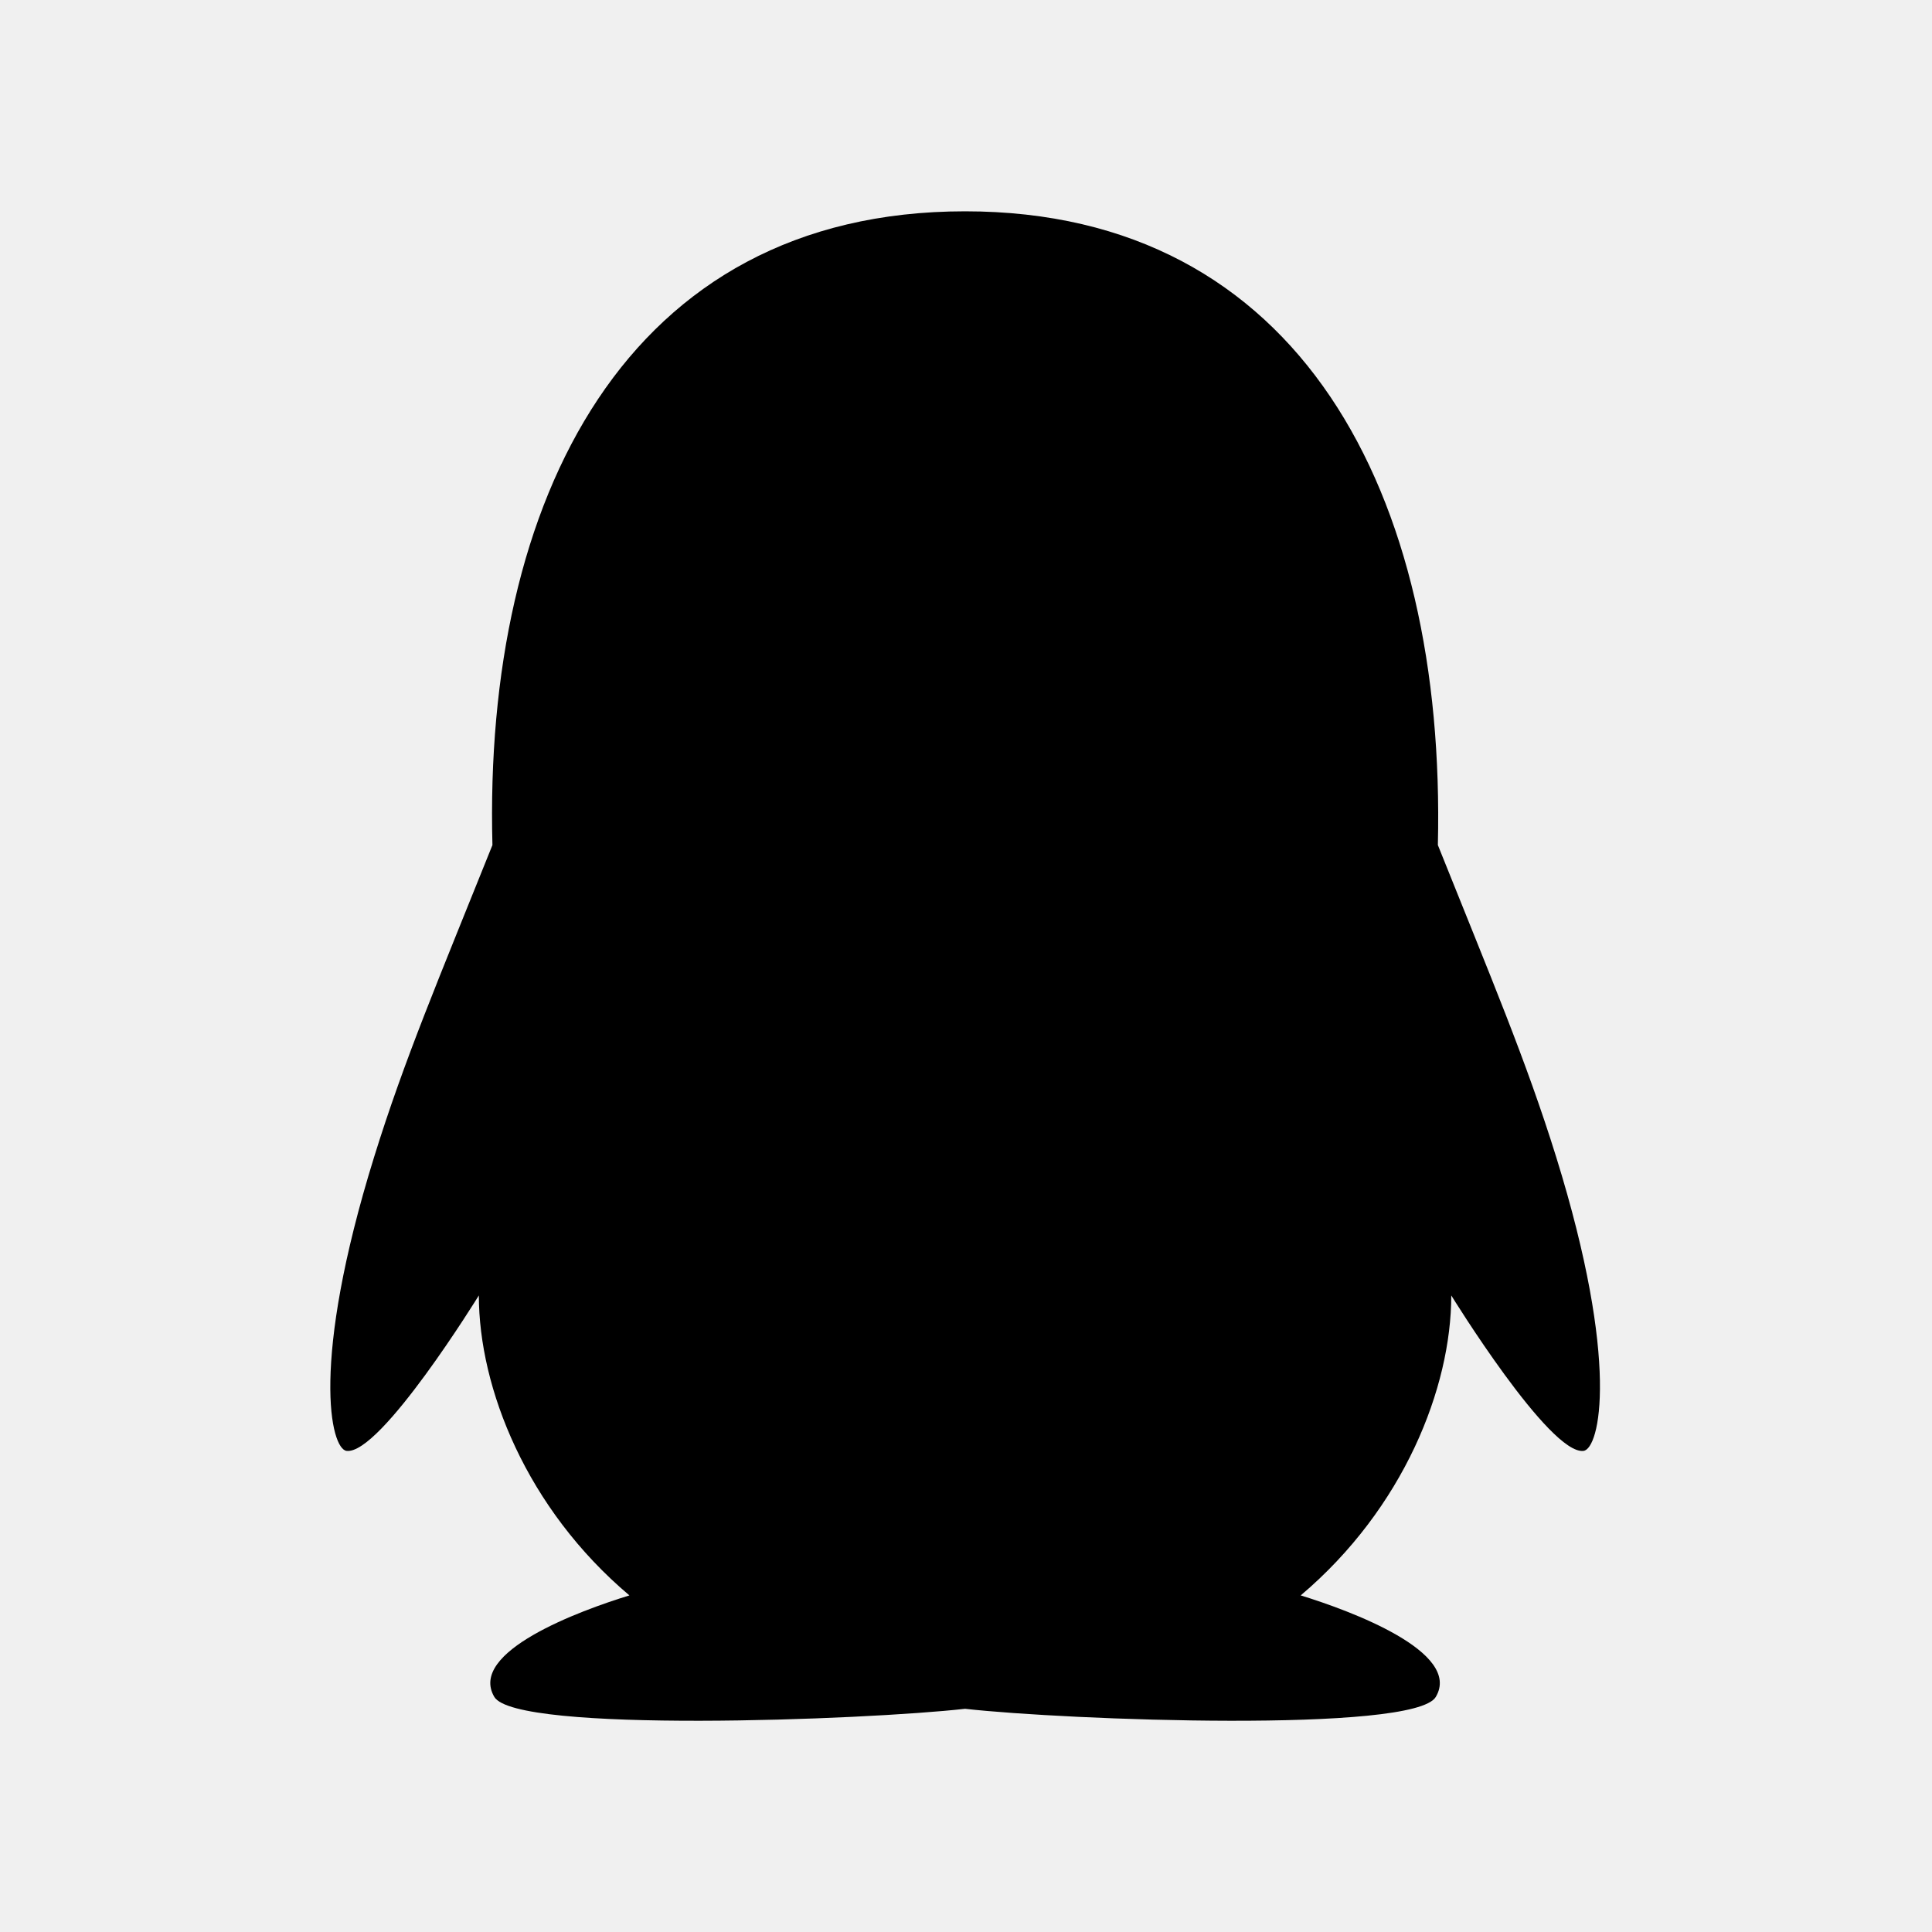
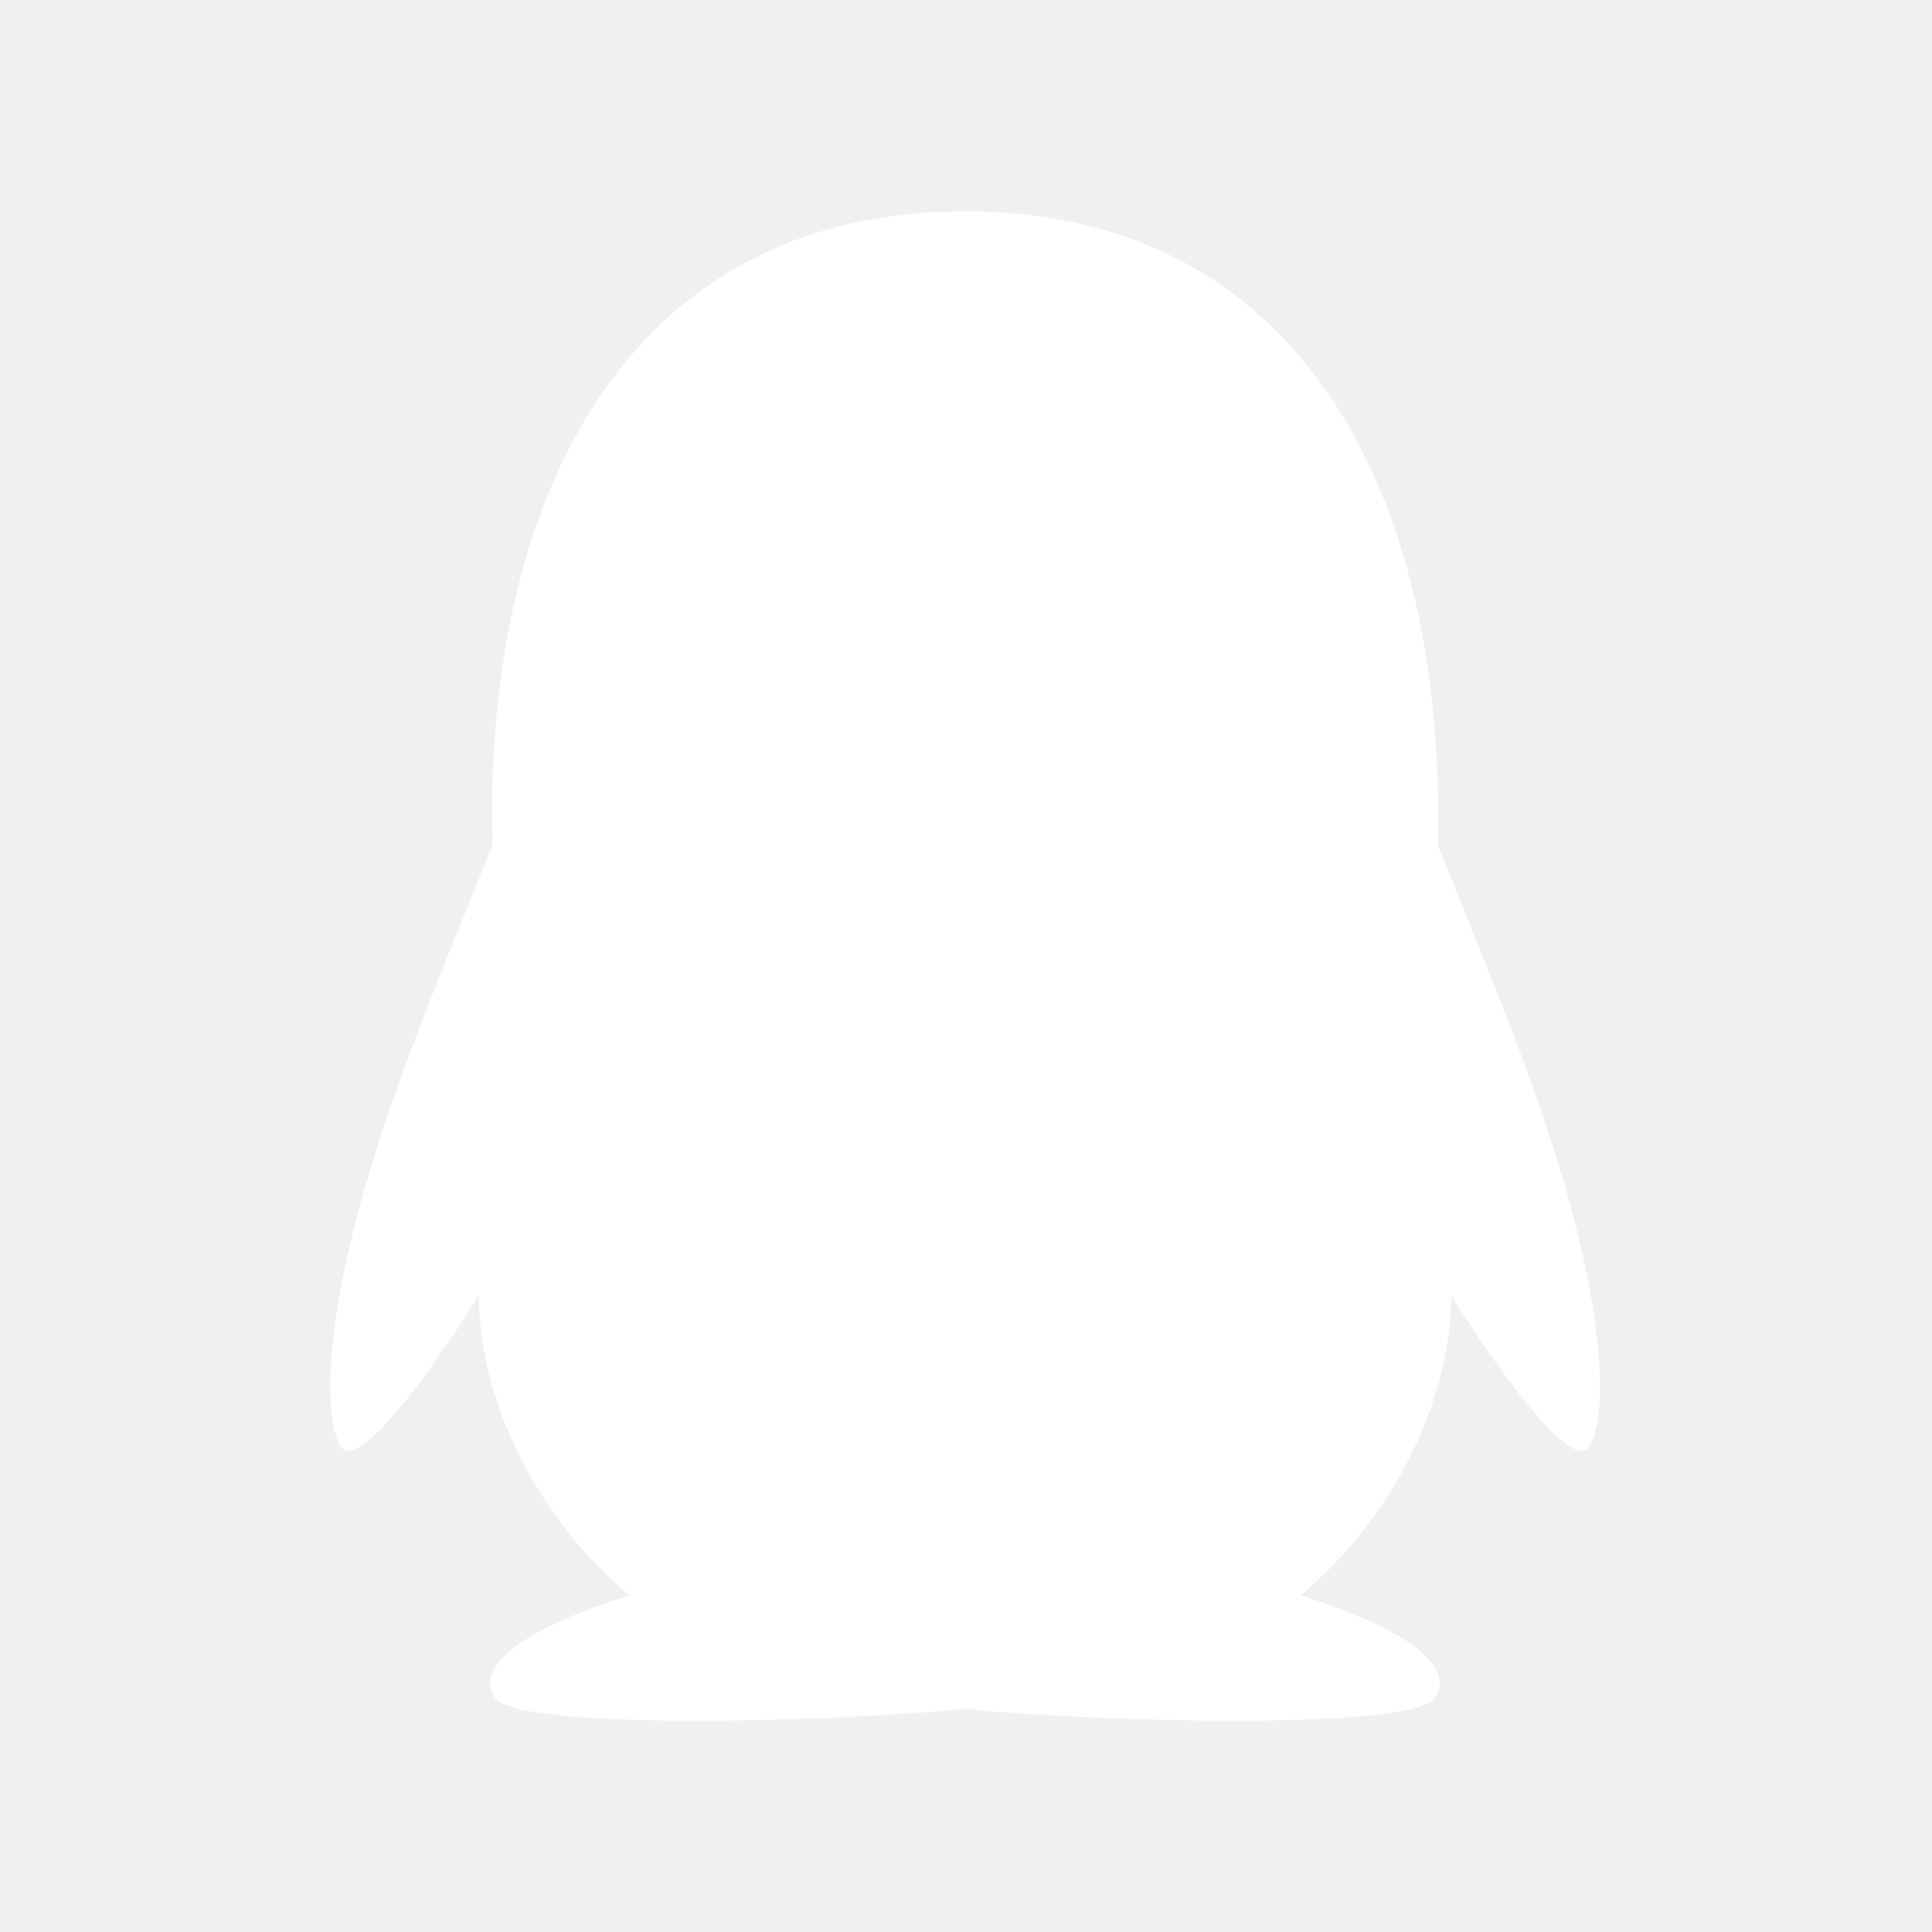
<svg xmlns="http://www.w3.org/2000/svg" viewBox="0 0 1024 1024" version="1.1" width="64" height="64">
-   <path d="M824.8 613.2c-16-51.4-34.4-94.6-62.7-165.3C766.5 262.2 689.3 112 511.5 112 331.7 112 256.2 265.2 261 447.9c-28.4 70.8-46.7 113.7-62.7 165.3-34 109.5-23 154.8-14.6 155.8 18 2.2 70.1-82.4 70.1-82.4 0 49 25.2 112.9 79.8 159-26.4 8.1-85.7 29.9-71.6 53.8 11.4 19.3 196.2 12.3 249.5 6.3 53.3 6 238.1 13 249.5-6.3 14.1-23.8-45.3-45.7-71.6-53.8 54.6-46.2 79.8-110.1 79.8-159 0 0 52.1 84.6 70.1 82.4 8.5-1.1 19.5-46.4-14.5-155.8z" />
+   <path d="M824.8 613.2c-16-51.4-34.4-94.6-62.7-165.3C766.5 262.2 689.3 112 511.5 112 331.7 112 256.2 265.2 261 447.9c-28.4 70.8-46.7 113.7-62.7 165.3-34 109.5-23 154.8-14.6 155.8 18 2.2 70.1-82.4 70.1-82.4 0 49 25.2 112.9 79.8 159-26.4 8.1-85.7 29.9-71.6 53.8 11.4 19.3 196.2 12.3 249.5 6.3 53.3 6 238.1 13 249.5-6.3 14.1-23.8-45.3-45.7-71.6-53.8 54.6-46.2 79.8-110.1 79.8-159 0 0 52.1 84.6 70.1 82.4 8.5-1.1 19.5-46.4-14.5-155.8z" fill="white" />
</svg>
